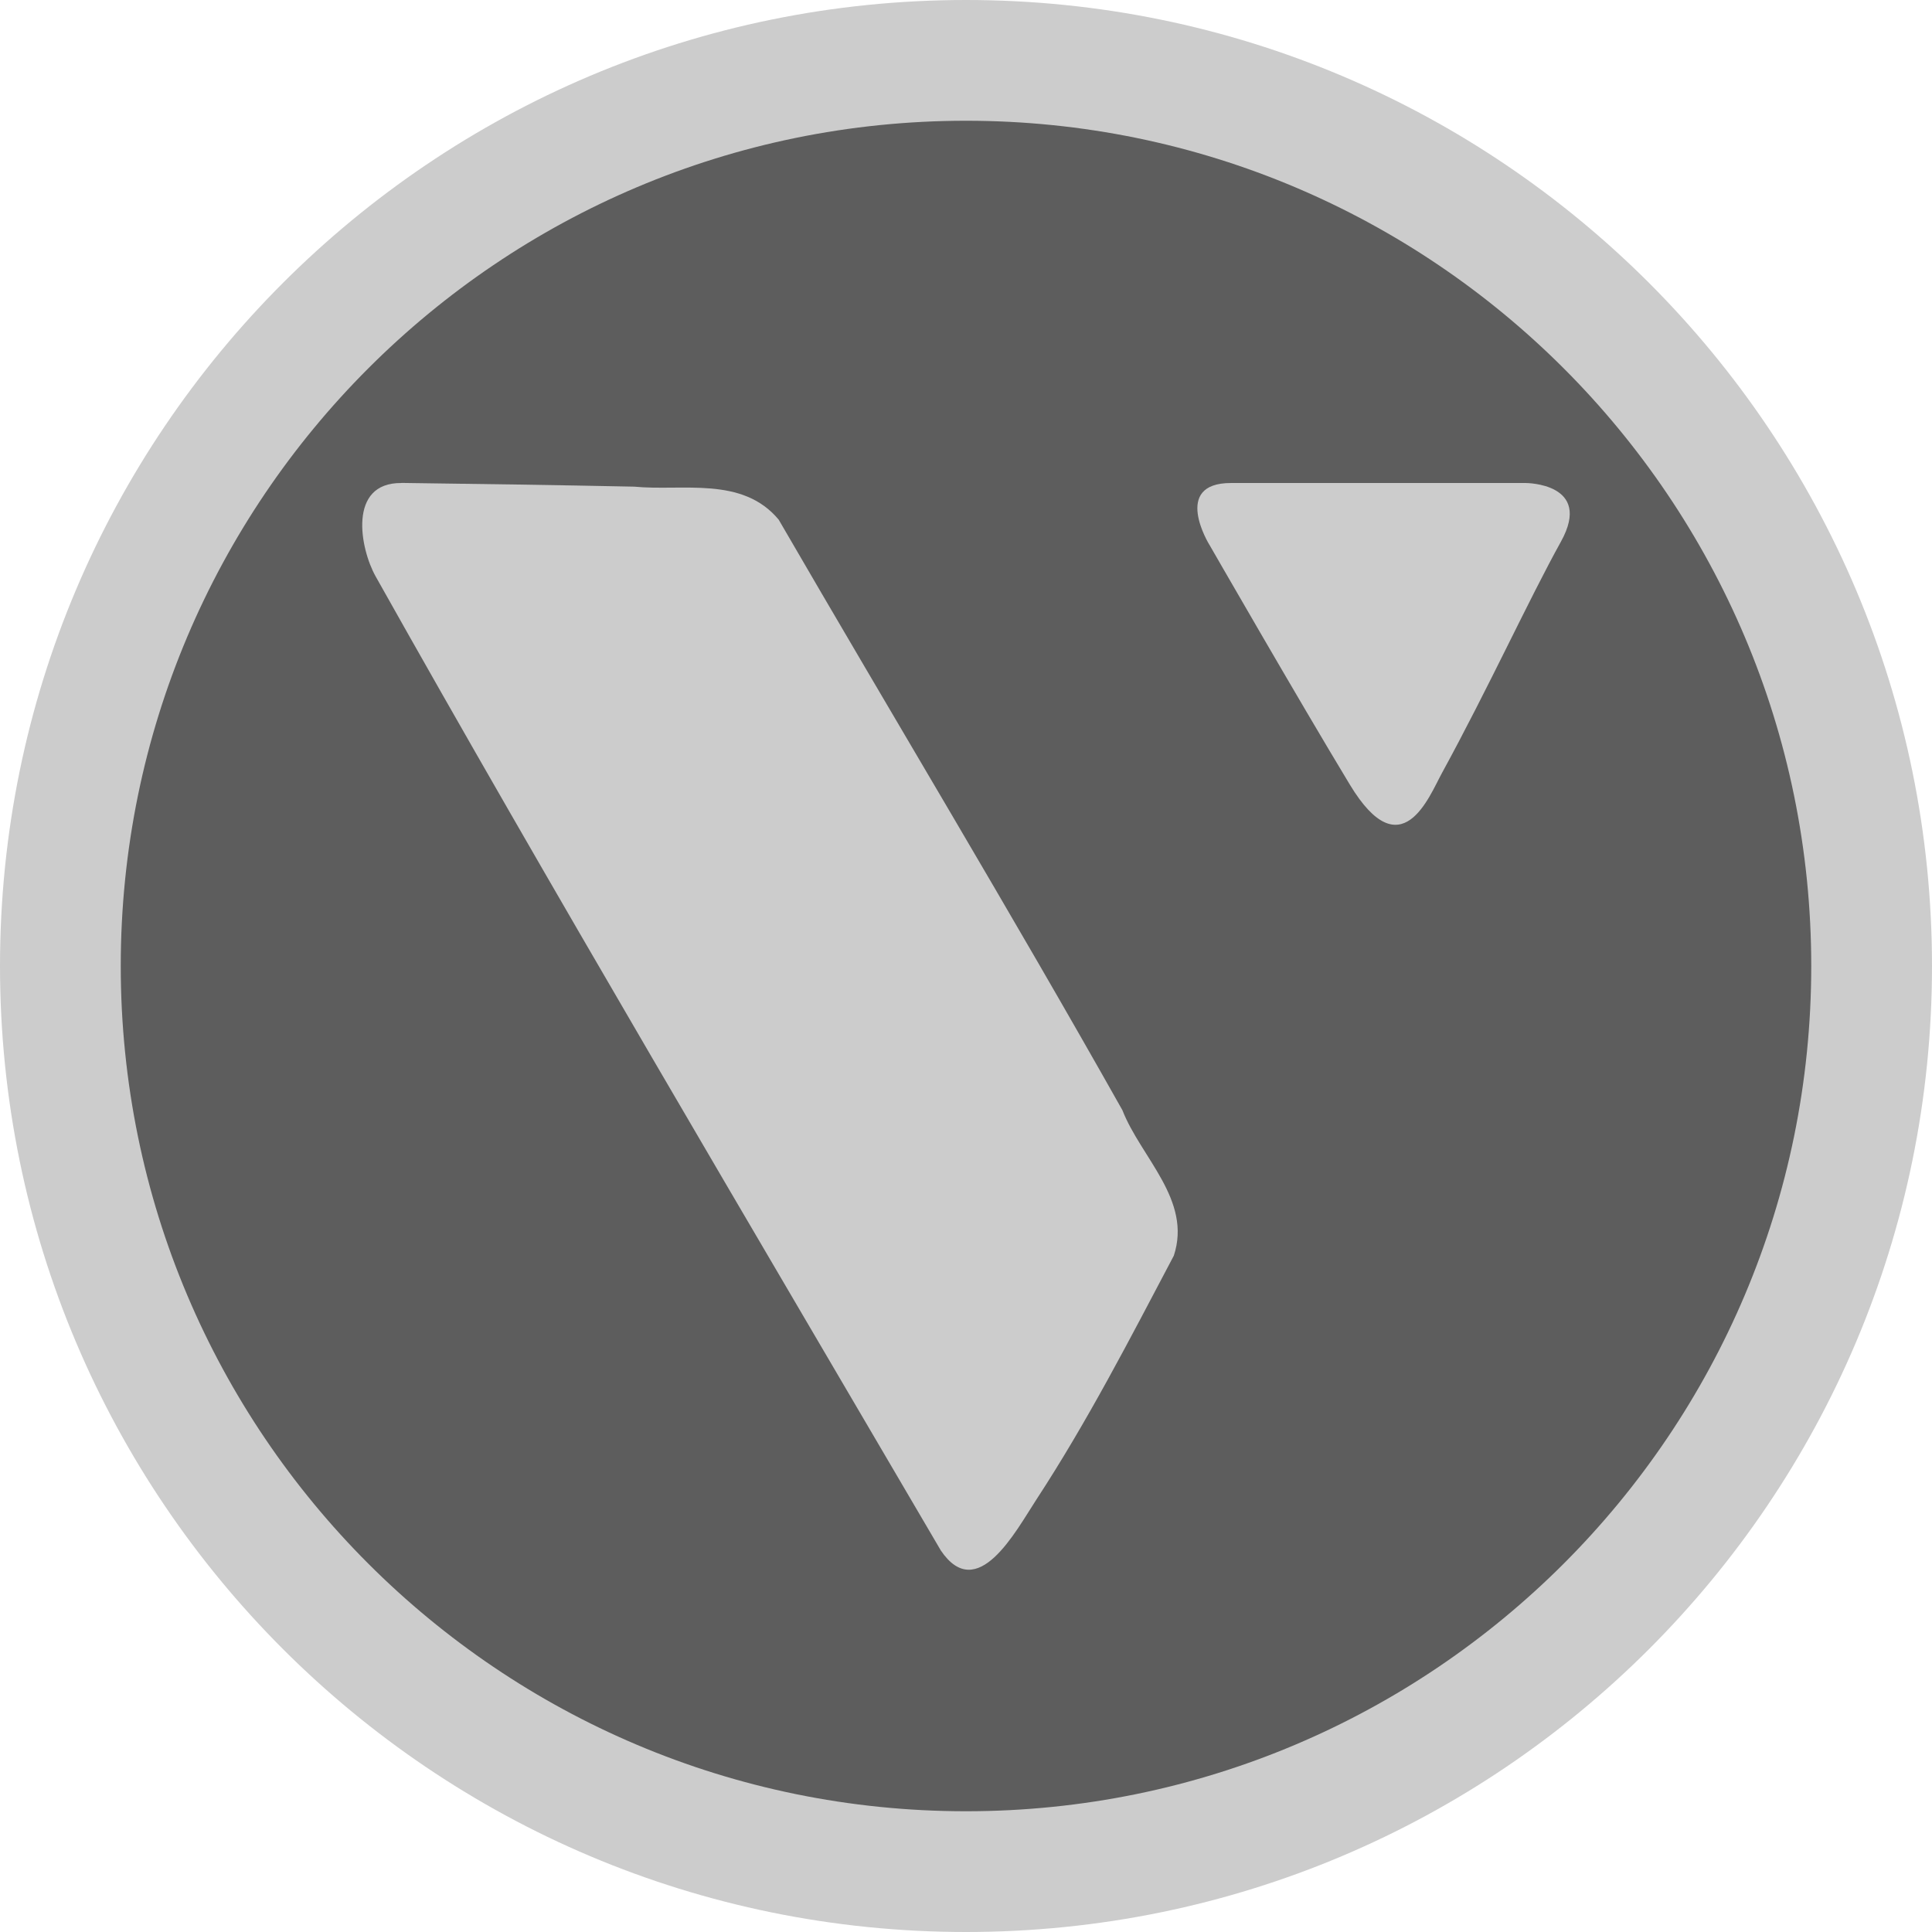
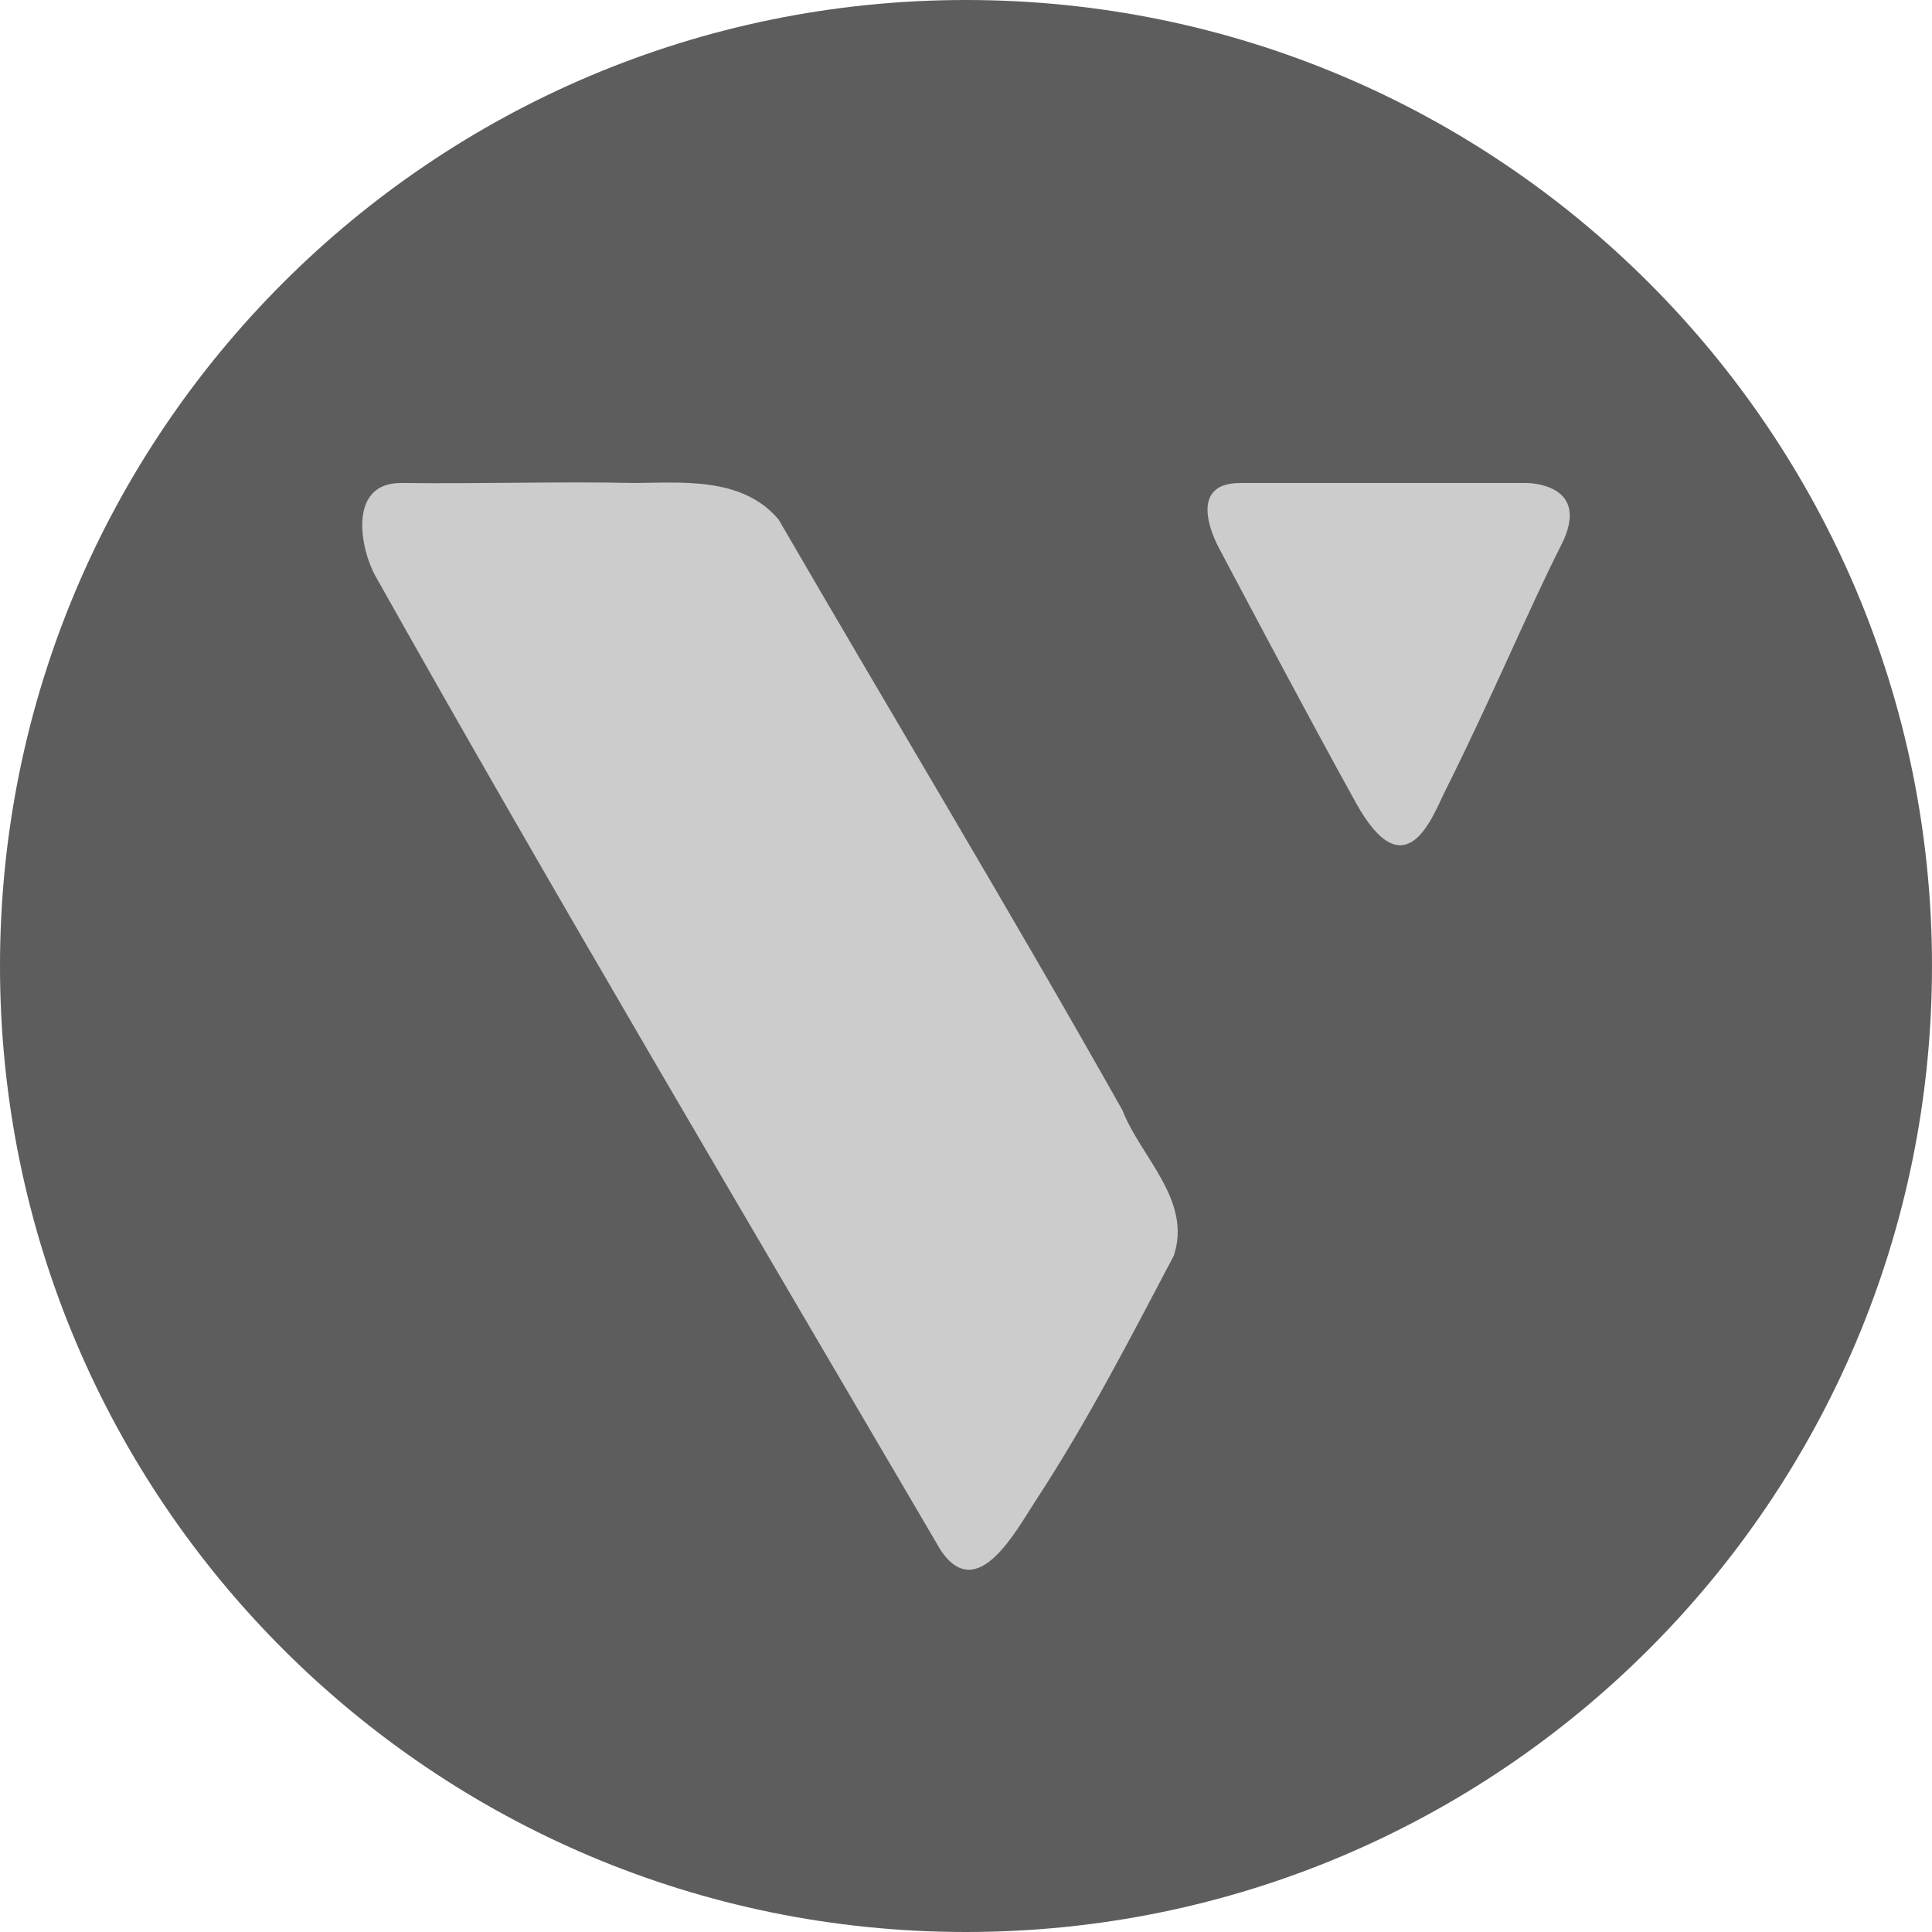
<svg xmlns="http://www.w3.org/2000/svg" height="16" viewBox="0 0 16 16" width="16" version="1.1">
-   <path d="m8 0a8 8 0 0 0 -8 8 8 8 0 0 0 8 8 8 8 0 0 0 8 -8 8 8 0 0 0 -8 -8z" style="fill:#cccccc;" />
-   <circle style="fill:#5d5d5d;stroke-width:4.022;stroke-linecap:round;stroke-linejoin:bevel;;" cx="8" cy="8" r="7" />
-   <g transform="matrix(0.3353167,0,0,0.363132,-41.28408,-28.94867)" style="fill:#cccccc;">
-     <path d="m 133.033,90.735 c -1.329,-0.01 -1.021,1.496 -0.637,2.128 4.253,6.997 9.277,14.833 13.961,22.218 0.9,1.226 1.847,-0.439 2.351,-1.151 1.275,-1.8 2.324,-3.687 3.402,-5.573 0.455,-1.268 -0.816,-2.243 -1.269,-3.318 -2.763,-4.531 -5.669,-8.978 -8.49,-13.469 -0.9,-0.997 -2.375,-0.645 -3.568,-0.752 -1.917,-0.037 -3.834,-0.062 -5.75,-0.085 z" style="fill:#cccccc;stroke-width:0.265px;" />
-     <path d="m 152.985,92.138 c 0,0 -0.935,-1.403 0.535,-1.403 h 7.283 c 0,0 1.67,0 0.869,1.336 -0.802,1.336 -1.796,3.348 -2.94,5.279 -0.318,0.536 -1.002,2.205 -2.272,0.267 -1.27,-1.938 -3.474,-5.479 -3.474,-5.479 z" style="fill:#cccccc;stroke-width:0.265px;" />
+   <circle style="fill:#5d5d5d" cx="8" cy="8" r="8" />
+   <g transform="matrix(0.3353167,0,0,0.363132,-41.28408,-28.94867)" style="fill:#cccccc">
+     <path d="m 133.033,90.735 c -1.329,-0.01 -1.021,1.496 -0.637,2.128 4.253,6.997 9.277,14.833 13.961,22.218 0.9,1.226 1.847,-0.439 2.351,-1.151 1.275,-1.8 2.324,-3.687 3.402,-5.573 0.455,-1.268 -0.816,-2.243 -1.269,-3.318 -2.763,-4.531 -5.669,-8.978 -8.49,-13.469 -0.9,-0.997 -2.457,-0.836 -3.568,-0.836 -1.917,-0.037 -3.834,0.023 -5.75,5e-5 z" style="fill:#cccccc" />
+     <path d="m 153.228,92.222 c 0,0 -0.91,-1.487 0.52,-1.487 h 7.085 c 0,0 1.625,0 0.845,1.416 -0.78,1.416 -1.747,3.549 -2.86,5.595 -0.309,0.569 -0.975,2.337 -2.21,0.283 -1.235,-2.054 -3.38,-5.807 -3.38,-5.807 z" style="fill:#cccccc" />
  </g>
</svg>
